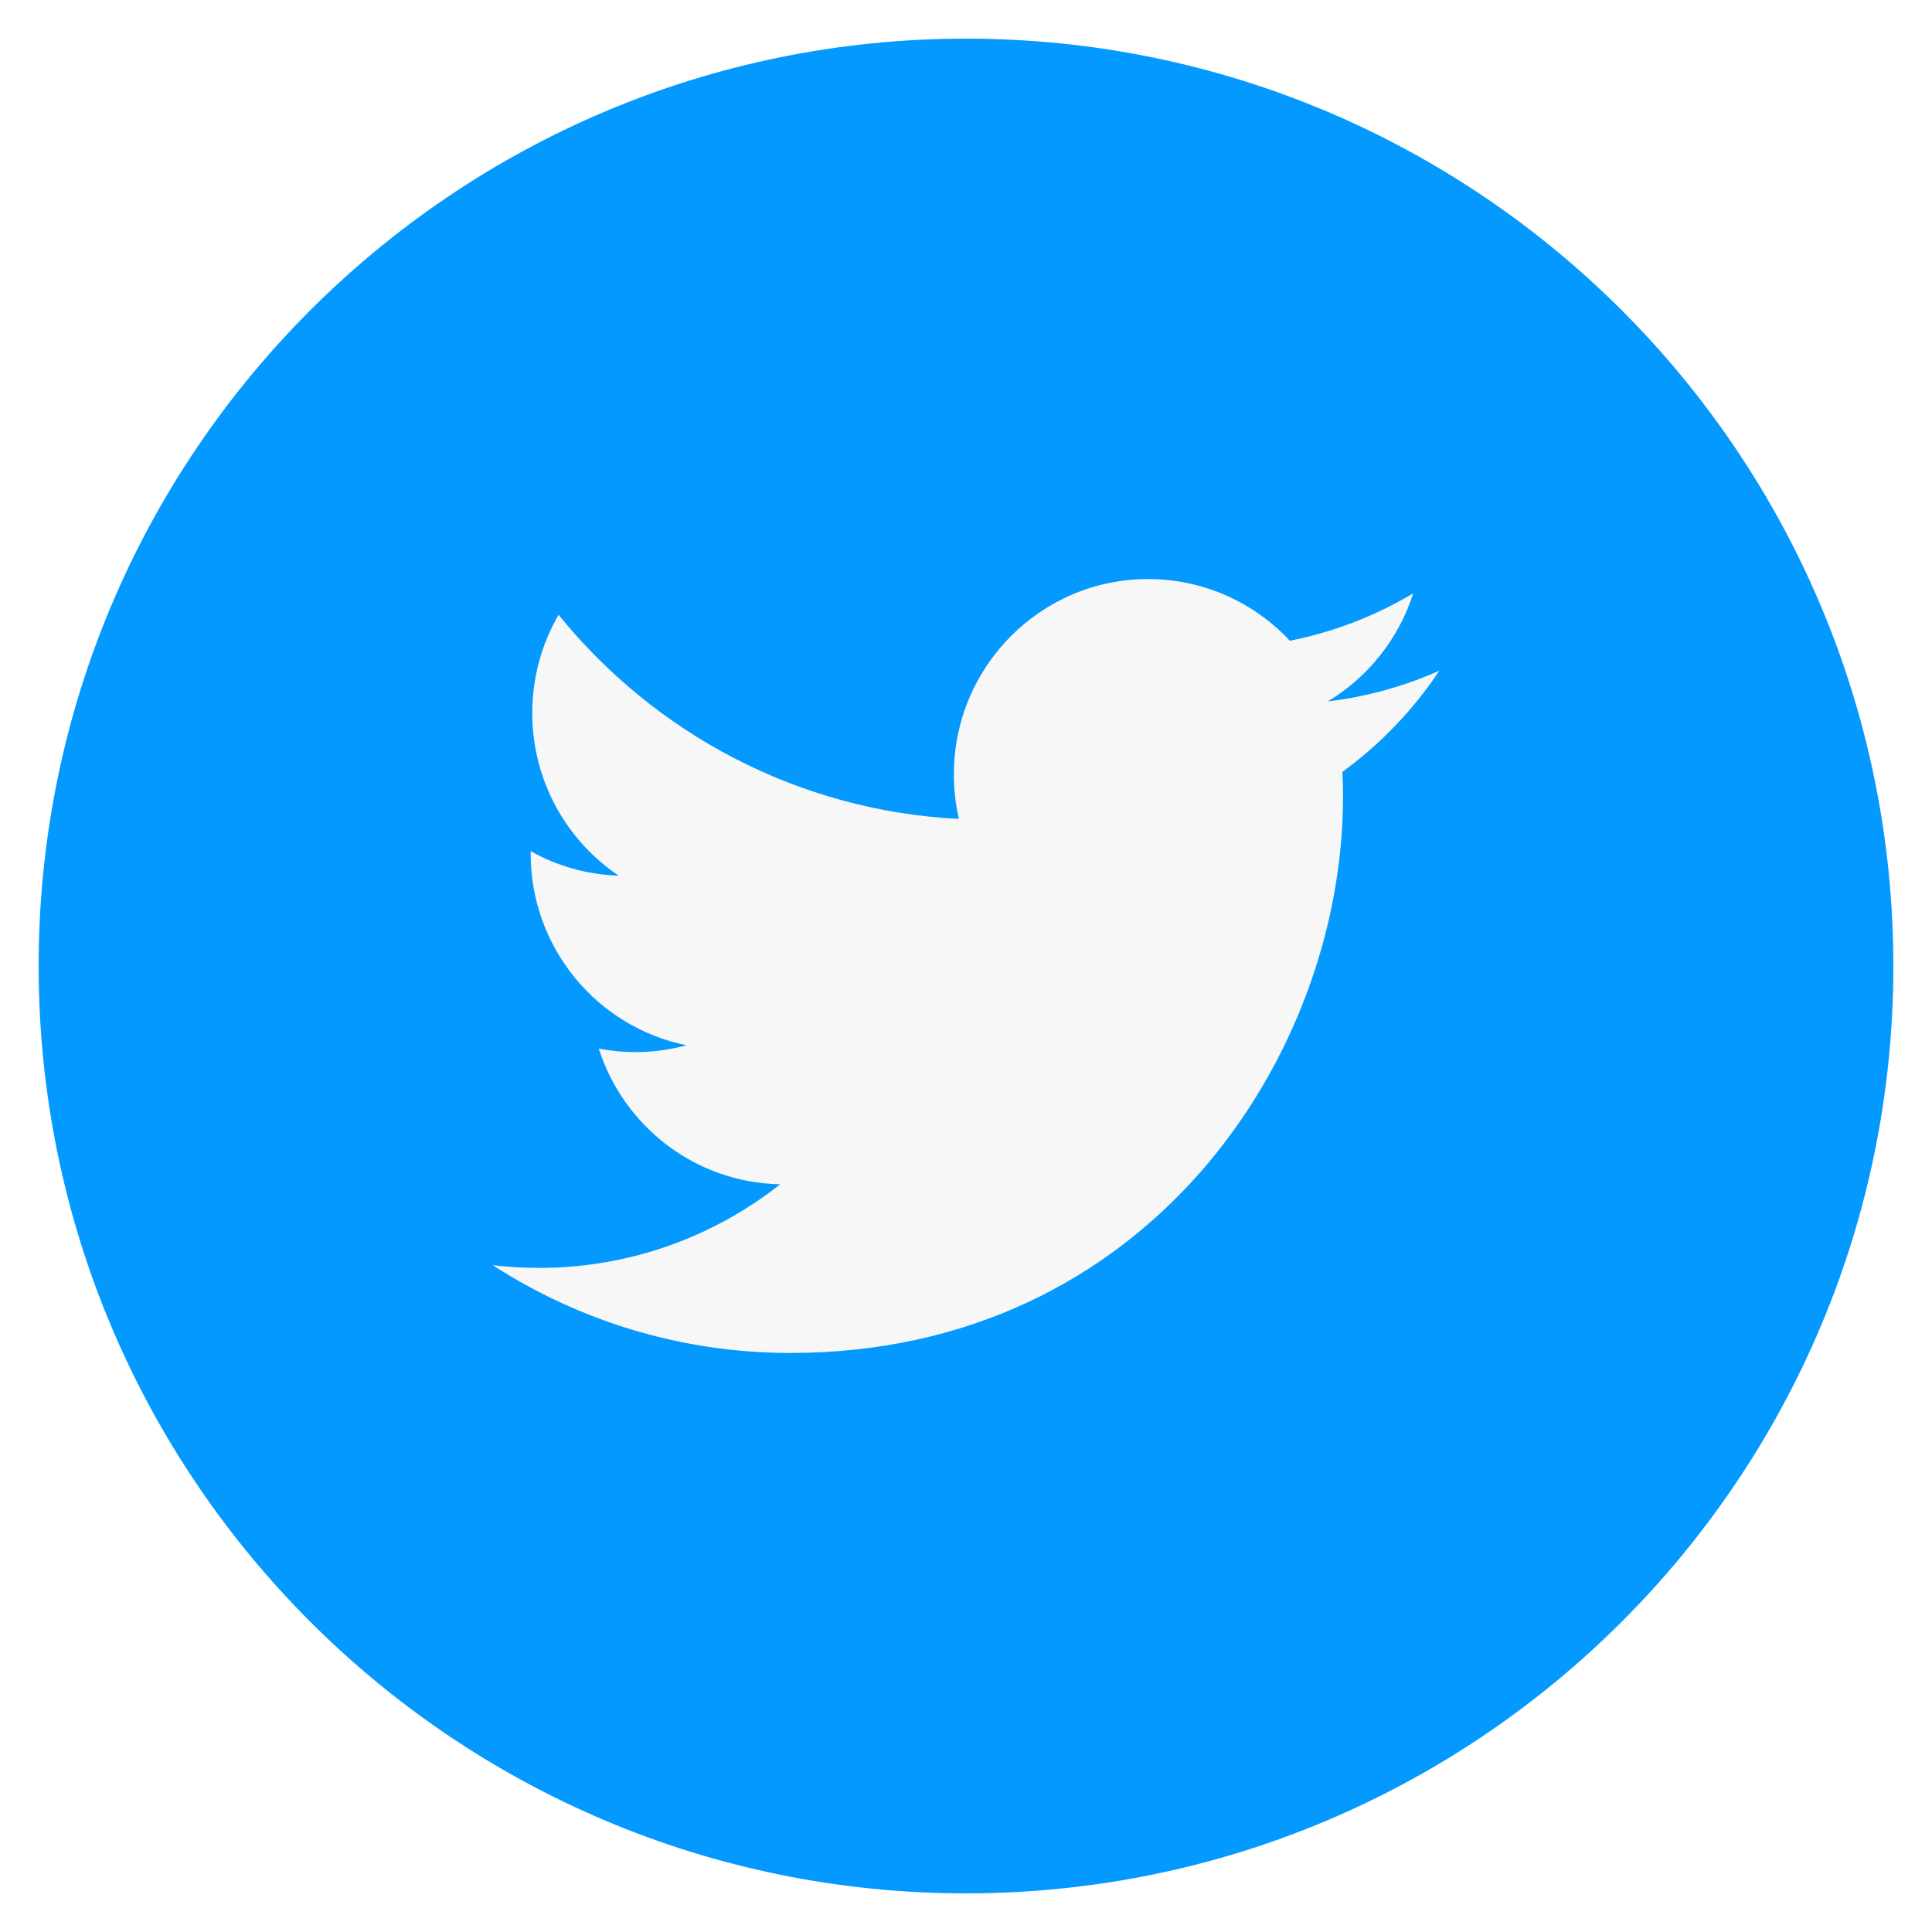
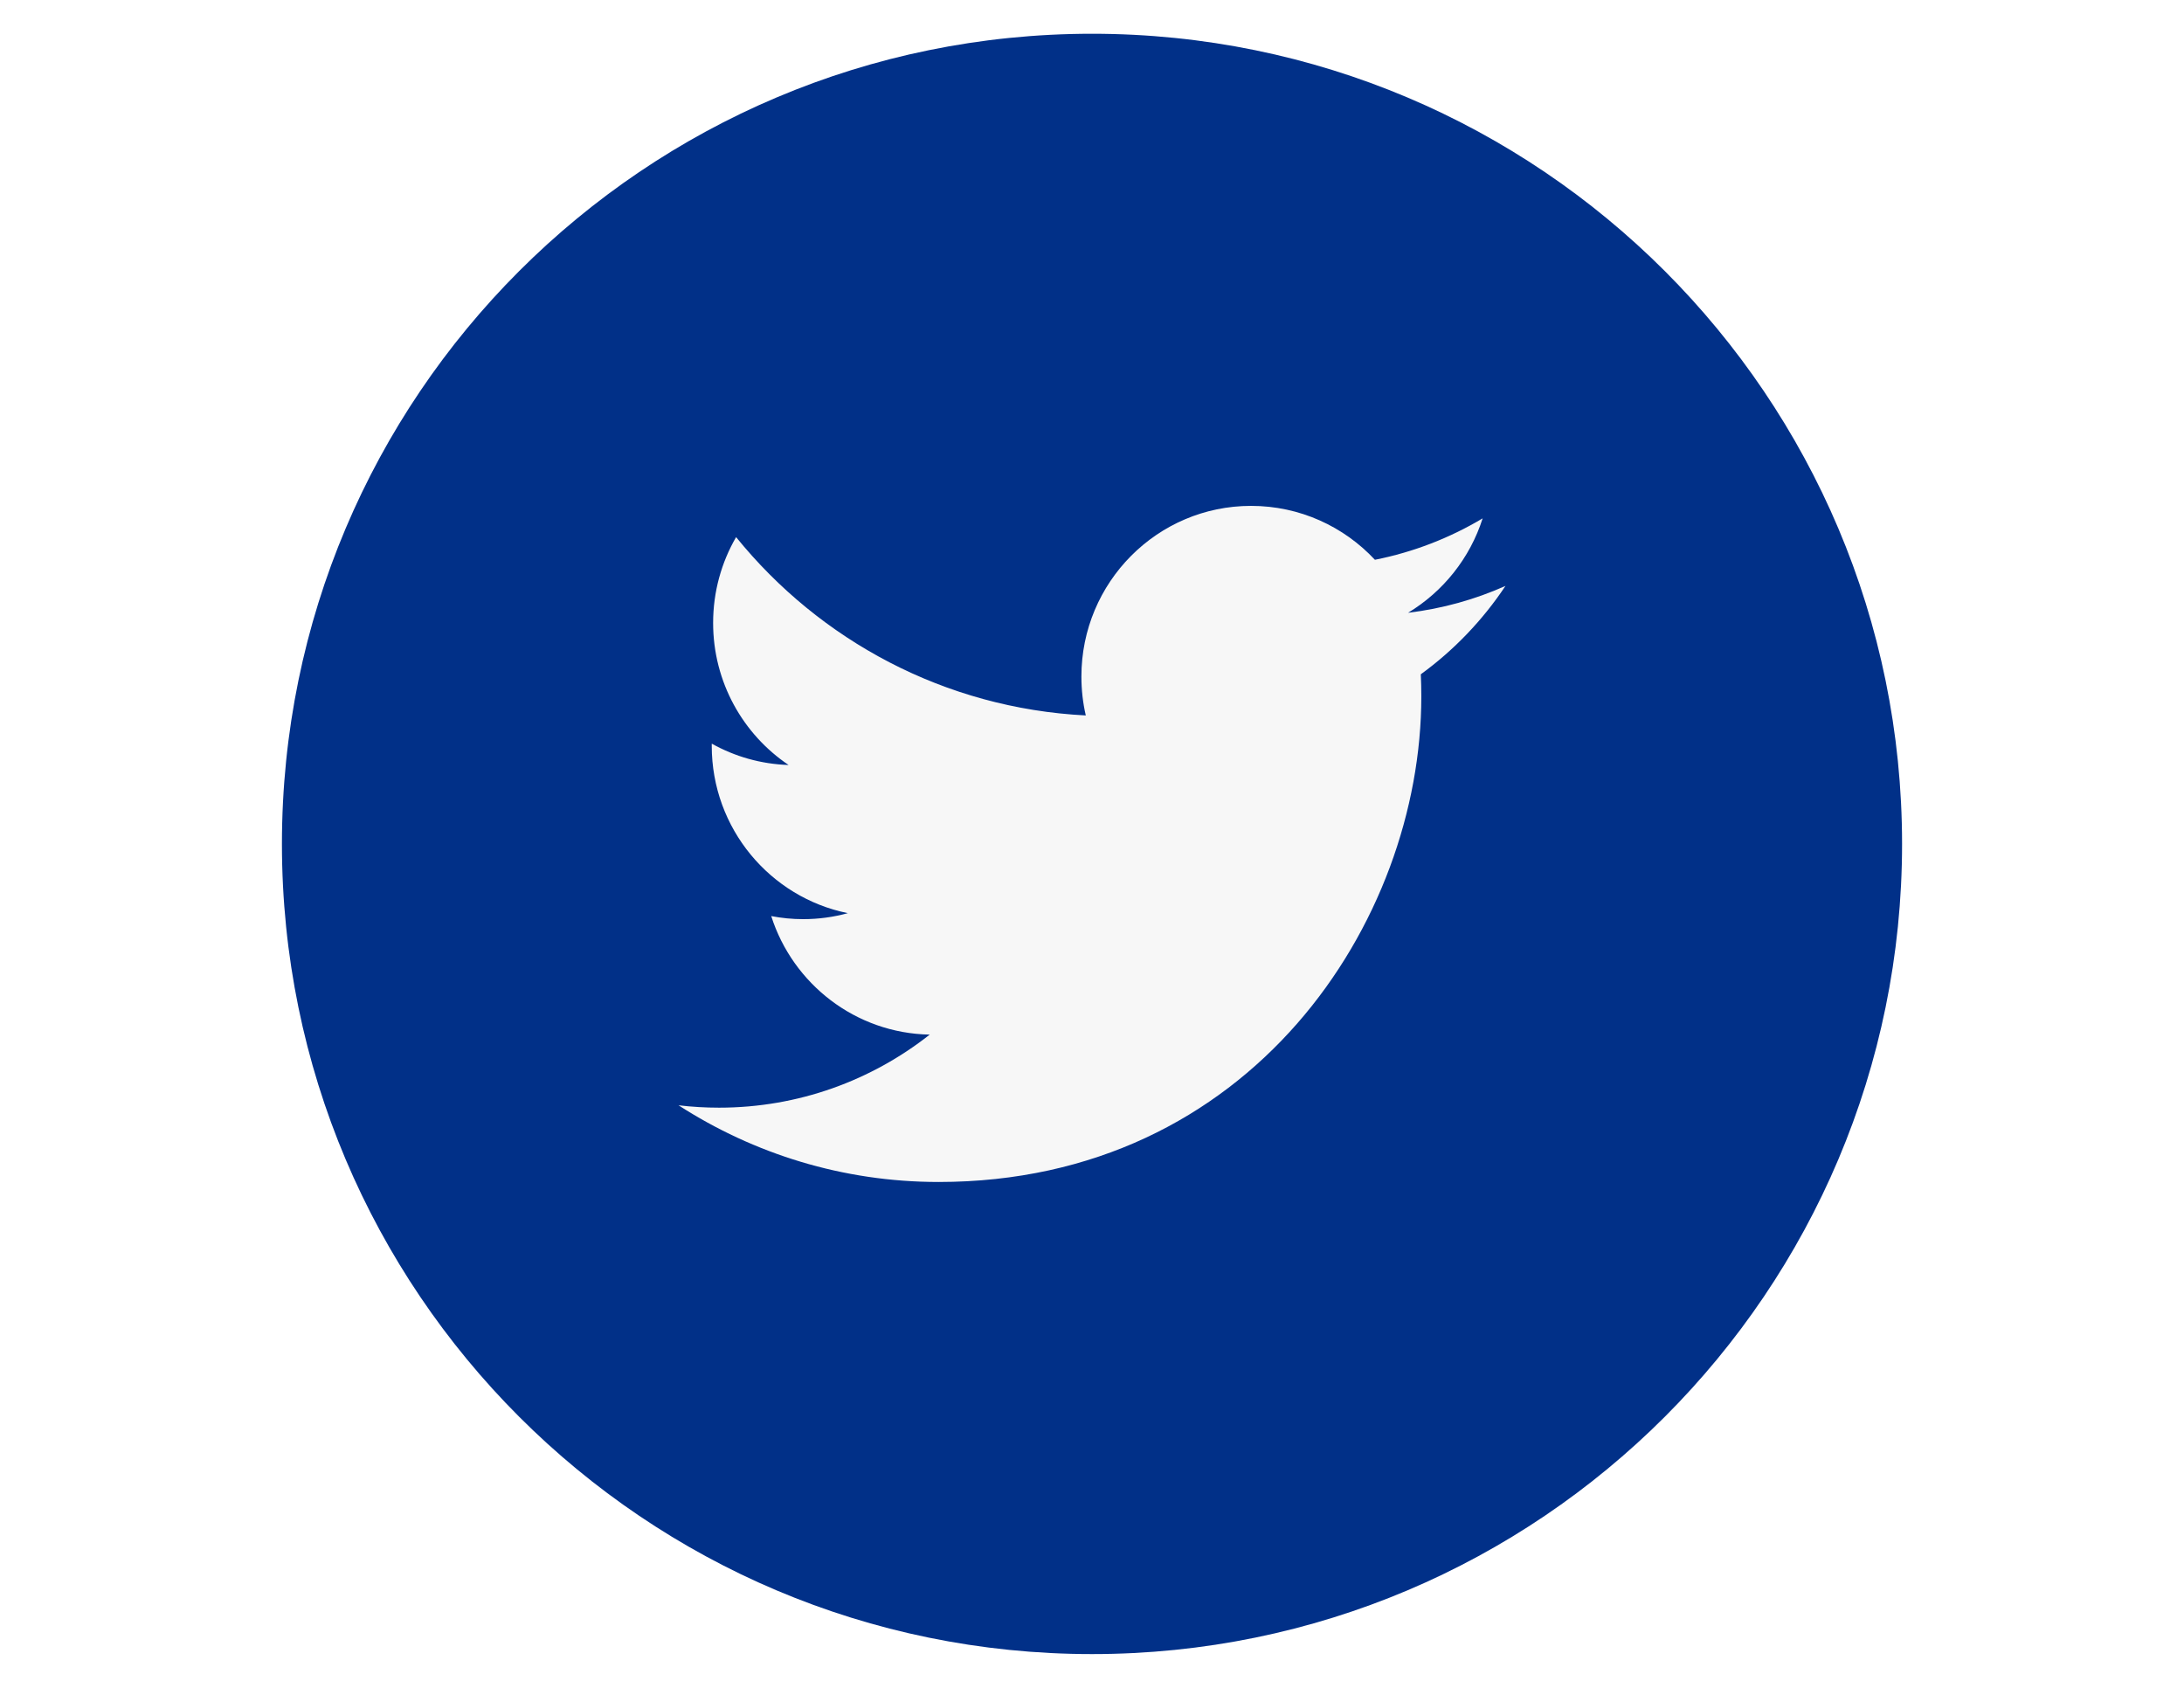
- <svg xmlns="http://www.w3.org/2000/svg" id="twitter" class="custom-icon" version="1.1" viewBox="0 0 100 100">
-   <circle class="outer-shape" cx="50" cy="50" r="48" style="opacity: 1; fill: rgb(3, 153, 255);" />
-   <path class="inner-shape" style="opacity:1;fill:#f7f7f7;" transform="translate(25,25) scale(0.5)" d="M99.001,19.428c-3.606,1.608-7.48,2.695-11.547,3.184c4.15-2.503,7.338-6.466,8.841-11.189 c-3.885,2.318-8.187,4-12.768,4.908c-3.667-3.931-8.893-6.387-14.676-6.387c-11.104,0-20.107,9.054-20.107,20.223 c0,1.585,0.177,3.128,0.52,4.609c-16.71-0.845-31.525-8.895-41.442-21.131C6.092,16.633,5.1,20.107,5.1,23.813 c0,7.017,3.55,13.208,8.945,16.834c-3.296-0.104-6.397-1.014-9.106-2.529c-0.002,0.085-0.002,0.17-0.002,0.255 c0,9.799,6.931,17.972,16.129,19.831c-1.688,0.463-3.463,0.71-5.297,0.71c-1.296,0-2.555-0.127-3.783-0.363 c2.559,8.034,9.984,13.882,18.782,14.045c-6.881,5.424-15.551,8.657-24.971,8.657c-1.623,0-3.223-0.096-4.796-0.282 c8.898,5.738,19.467,9.087,30.82,9.087c36.982,0,57.206-30.817,57.206-57.543c0-0.877-0.02-1.748-0.059-2.617 C92.896,27.045,96.305,23.482,99.001,19.428z" />
+ <svg xmlns="http://www.w3.org/2000/svg" version="1.1" id="twitter" x="0px" y="0px" width="792px" height="612px" viewBox="0 0 792 612" enable-background="new 0 0 792 612" xml:space="preserve">
+   <circle fill="#013088" cx="396" cy="306" r="293.76" />
+   <path fill="#F7F7F7" d="M545.943,212.45c-11.035,4.92-22.889,8.247-35.334,9.743c12.699-7.659,22.454-19.786,27.054-34.238  c-11.889,7.093-25.053,12.24-39.07,15.018c-11.221-12.029-27.213-19.544-44.909-19.544c-33.978,0-61.527,27.705-61.527,61.882  c0,4.85,0.542,9.572,1.591,14.104c-51.133-2.585-96.467-27.219-126.813-64.661c-5.294,9.143-8.33,19.773-8.33,31.114  c0,21.472,10.863,40.417,27.372,51.512c-10.085-0.318-19.575-3.103-27.864-7.739c-0.006,0.26-0.006,0.52-0.006,0.78  c0,29.985,21.208,54.995,49.354,60.683c-5.165,1.417-10.597,2.173-16.209,2.173c-3.965,0-7.818-0.389-11.576-1.111  c7.831,24.584,30.551,42.479,57.473,42.978c-21.056,16.598-47.586,26.49-76.411,26.49c-4.966,0-9.862-0.293-14.676-0.862  c27.228,17.558,59.569,27.806,94.309,27.806c113.165,0,175.051-94.3,175.051-176.081c0-2.684-0.062-5.349-0.181-8.008  C527.262,235.758,537.693,224.855,545.943,212.45z" />
</svg>
